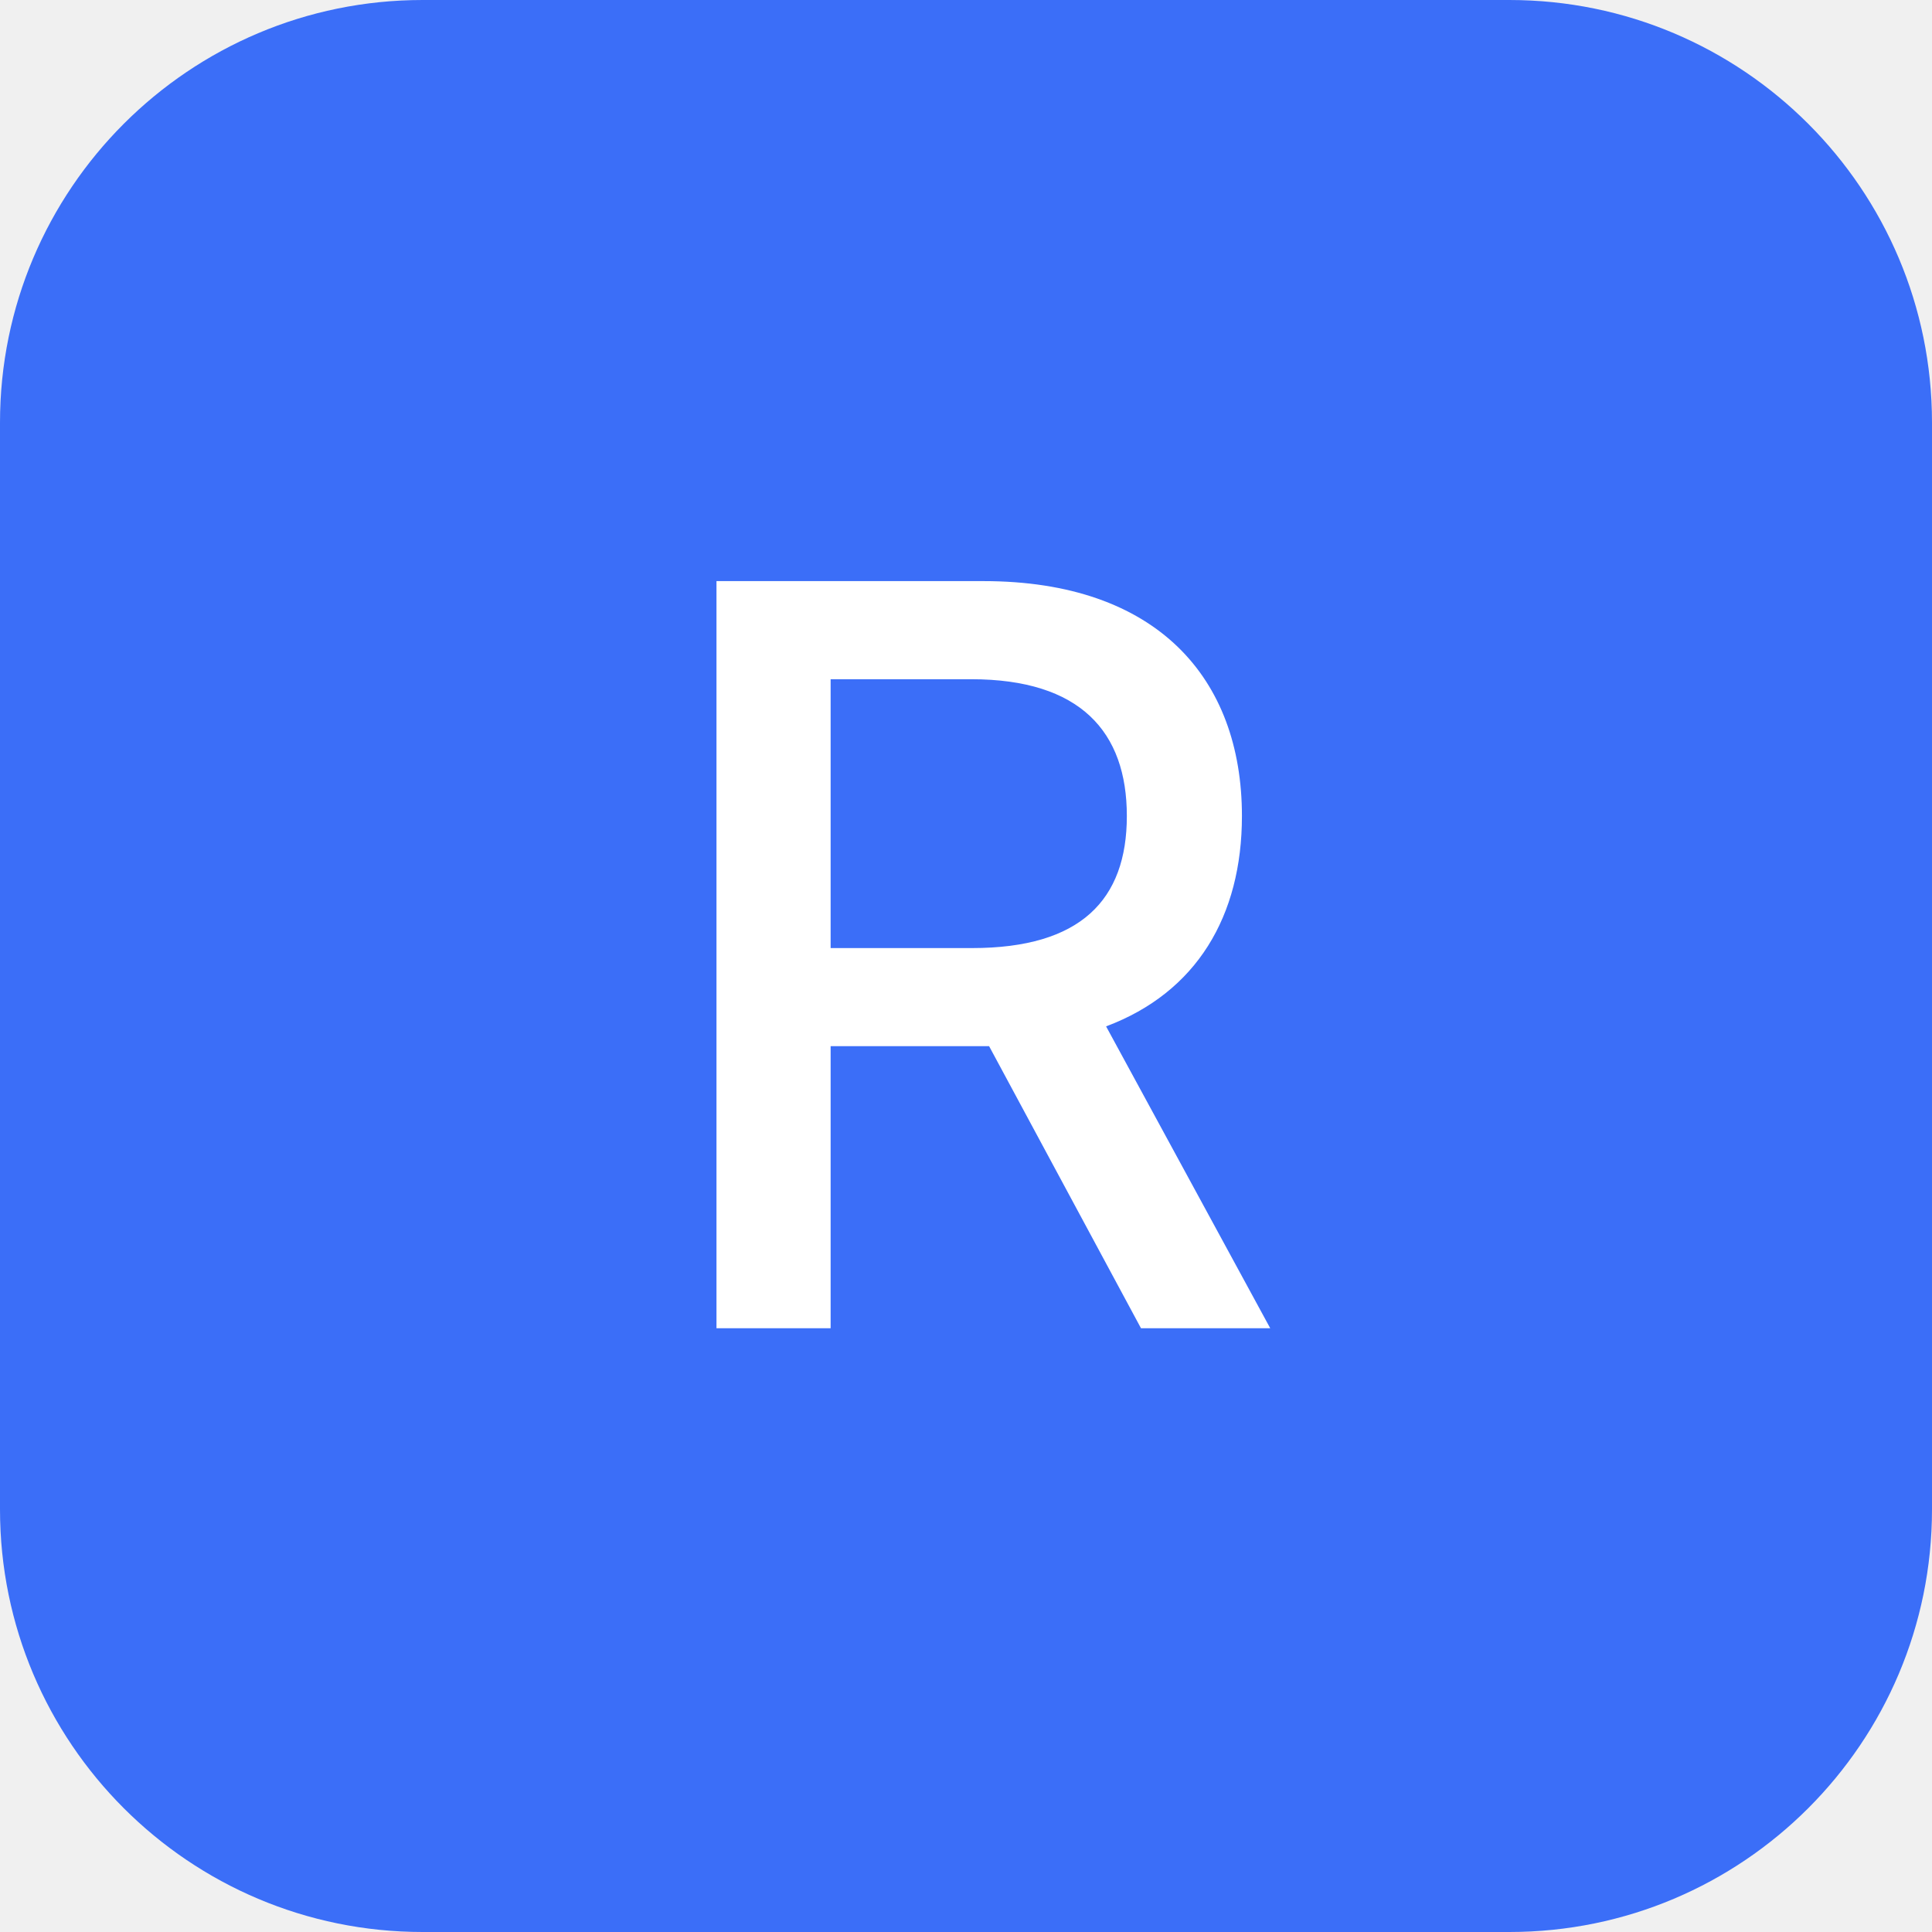
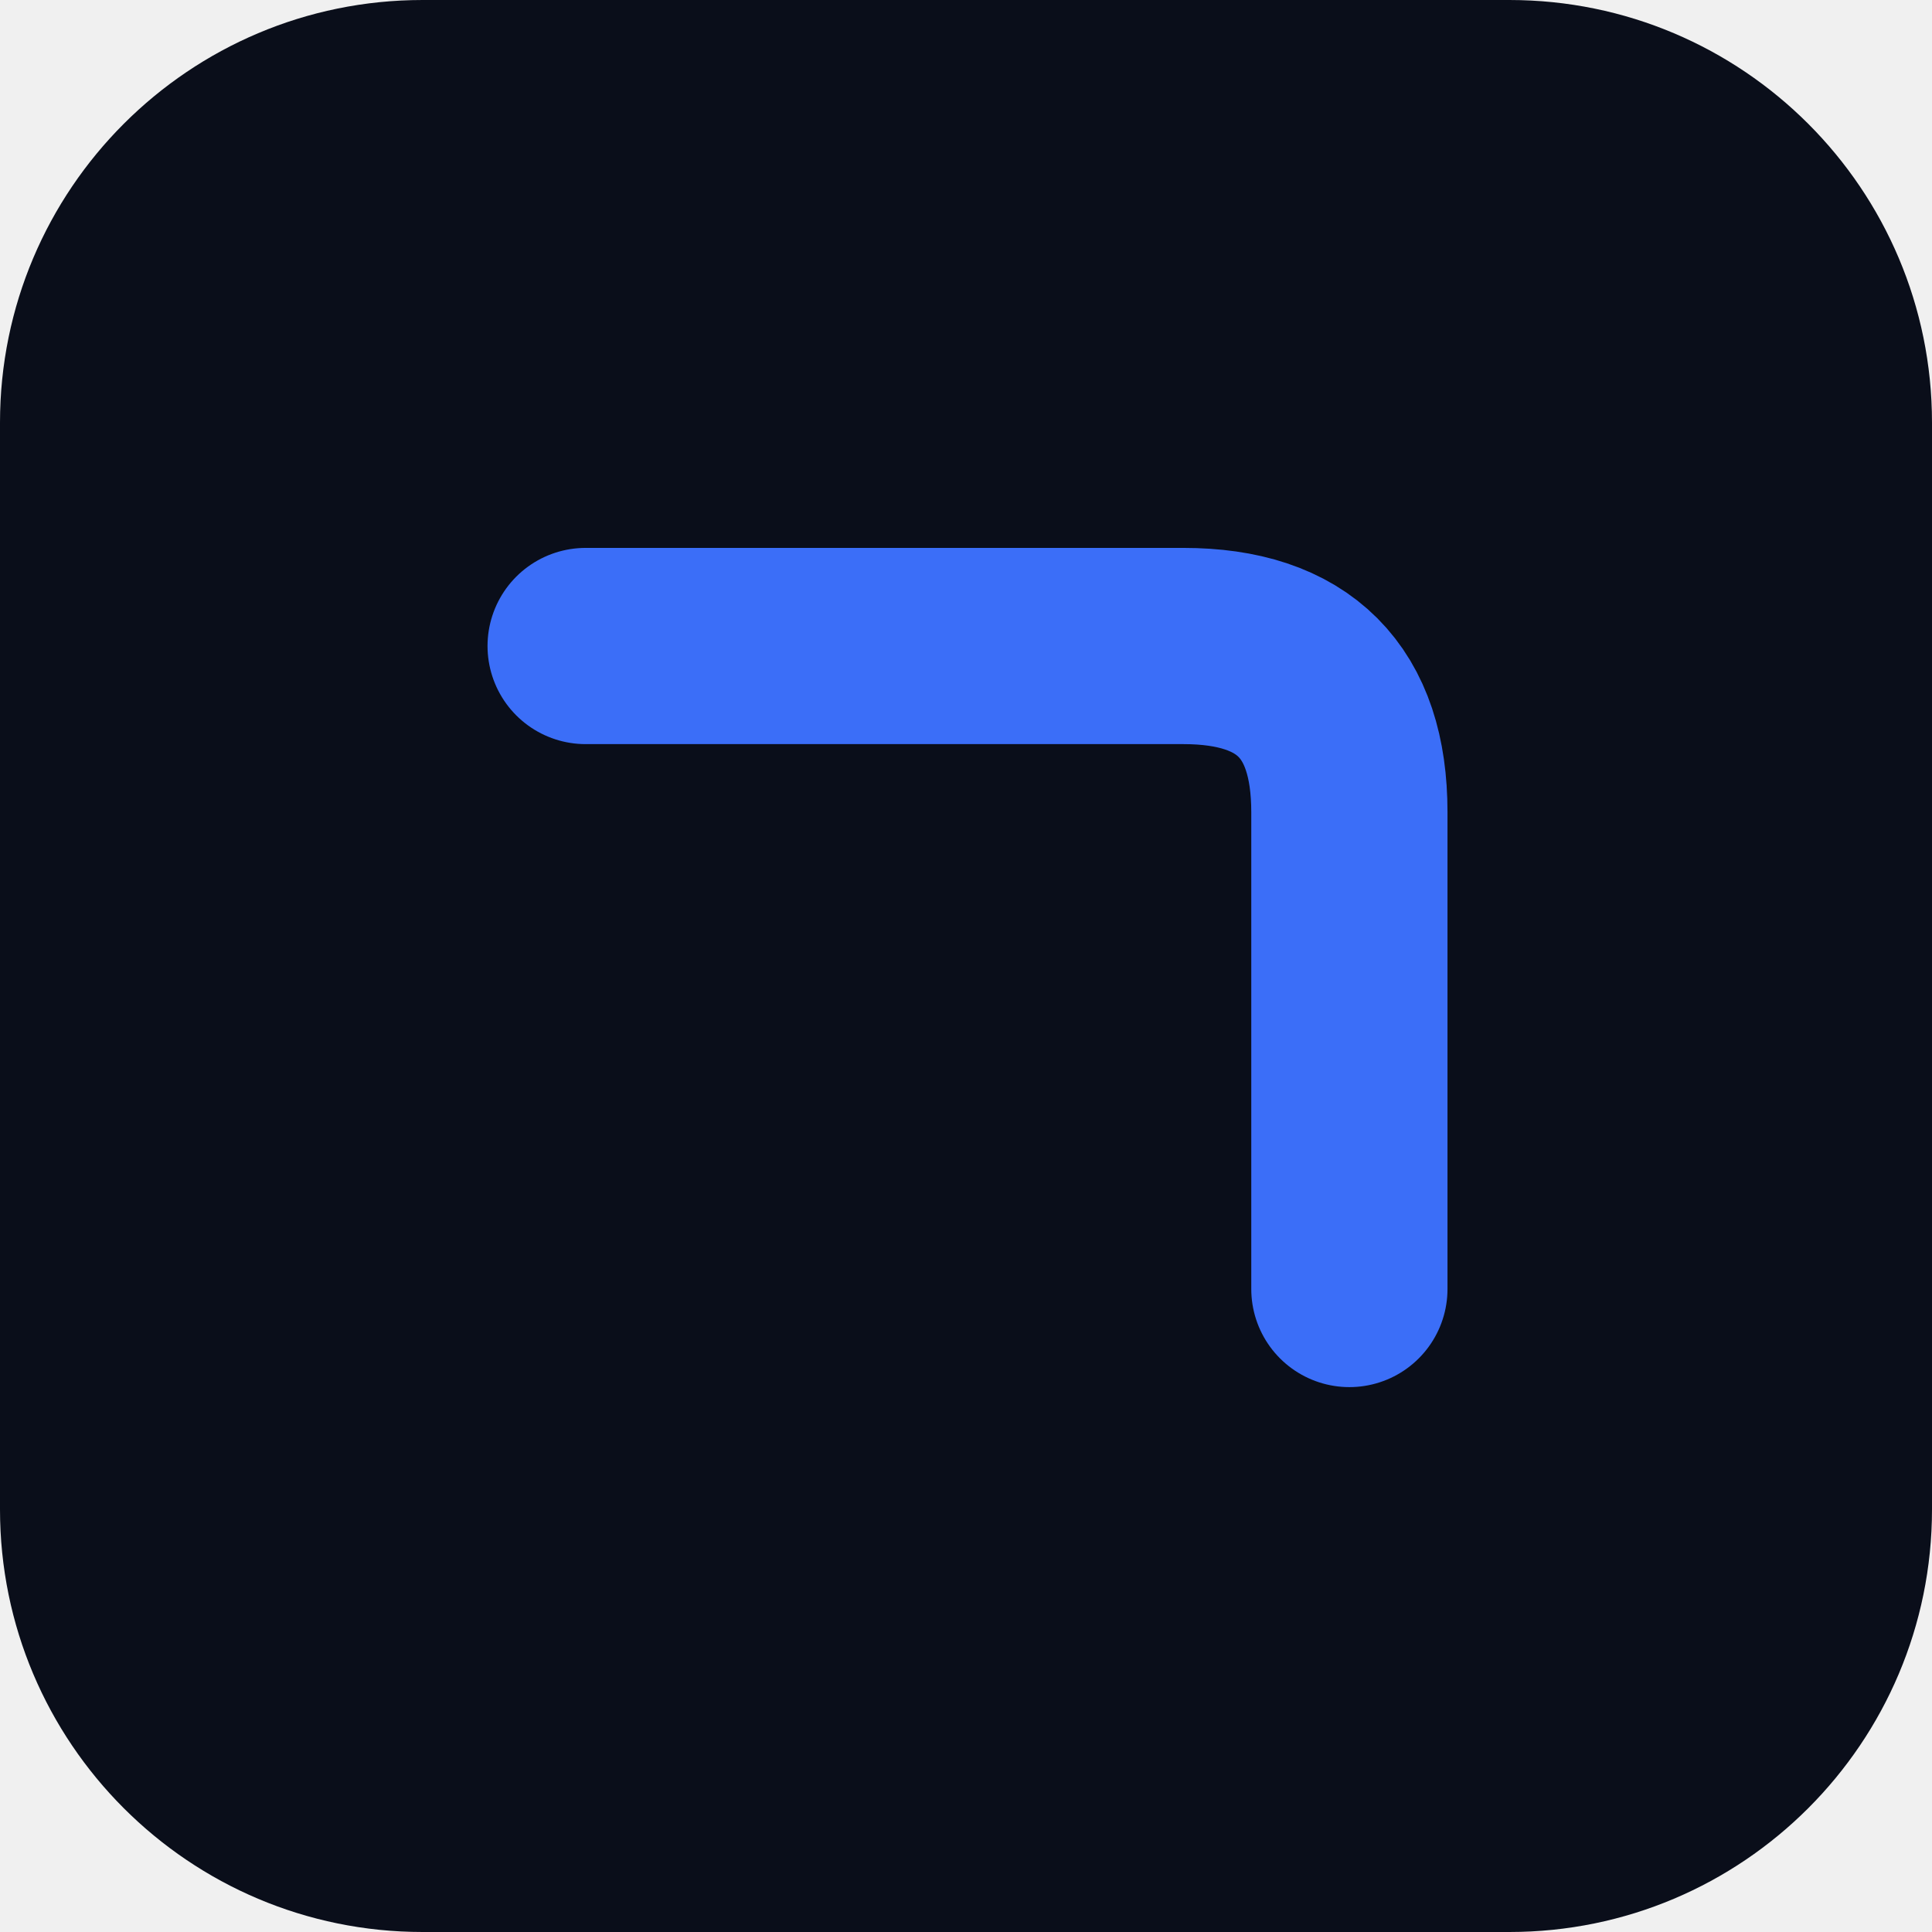
<svg xmlns="http://www.w3.org/2000/svg" viewBox="0 0 32 32">
-   <rect width="32" height="32" rx="7" fill="#3b6ef8" />
-   <text x="16" y="22" font-family="system-ui, -apple-system, sans-serif" font-size="17" font-weight="500" fill="white" text-anchor="middle">R</text>
+   <rect width="32" height="32" rx="7" fill="#0a0e1a" />
+   <path d="M9.7 10.7h9.9q2.75 0 2.75 2.75v7.9" fill="none" stroke="#3b6ef8" stroke-width="3.25" stroke-linecap="round" />
</svg>
